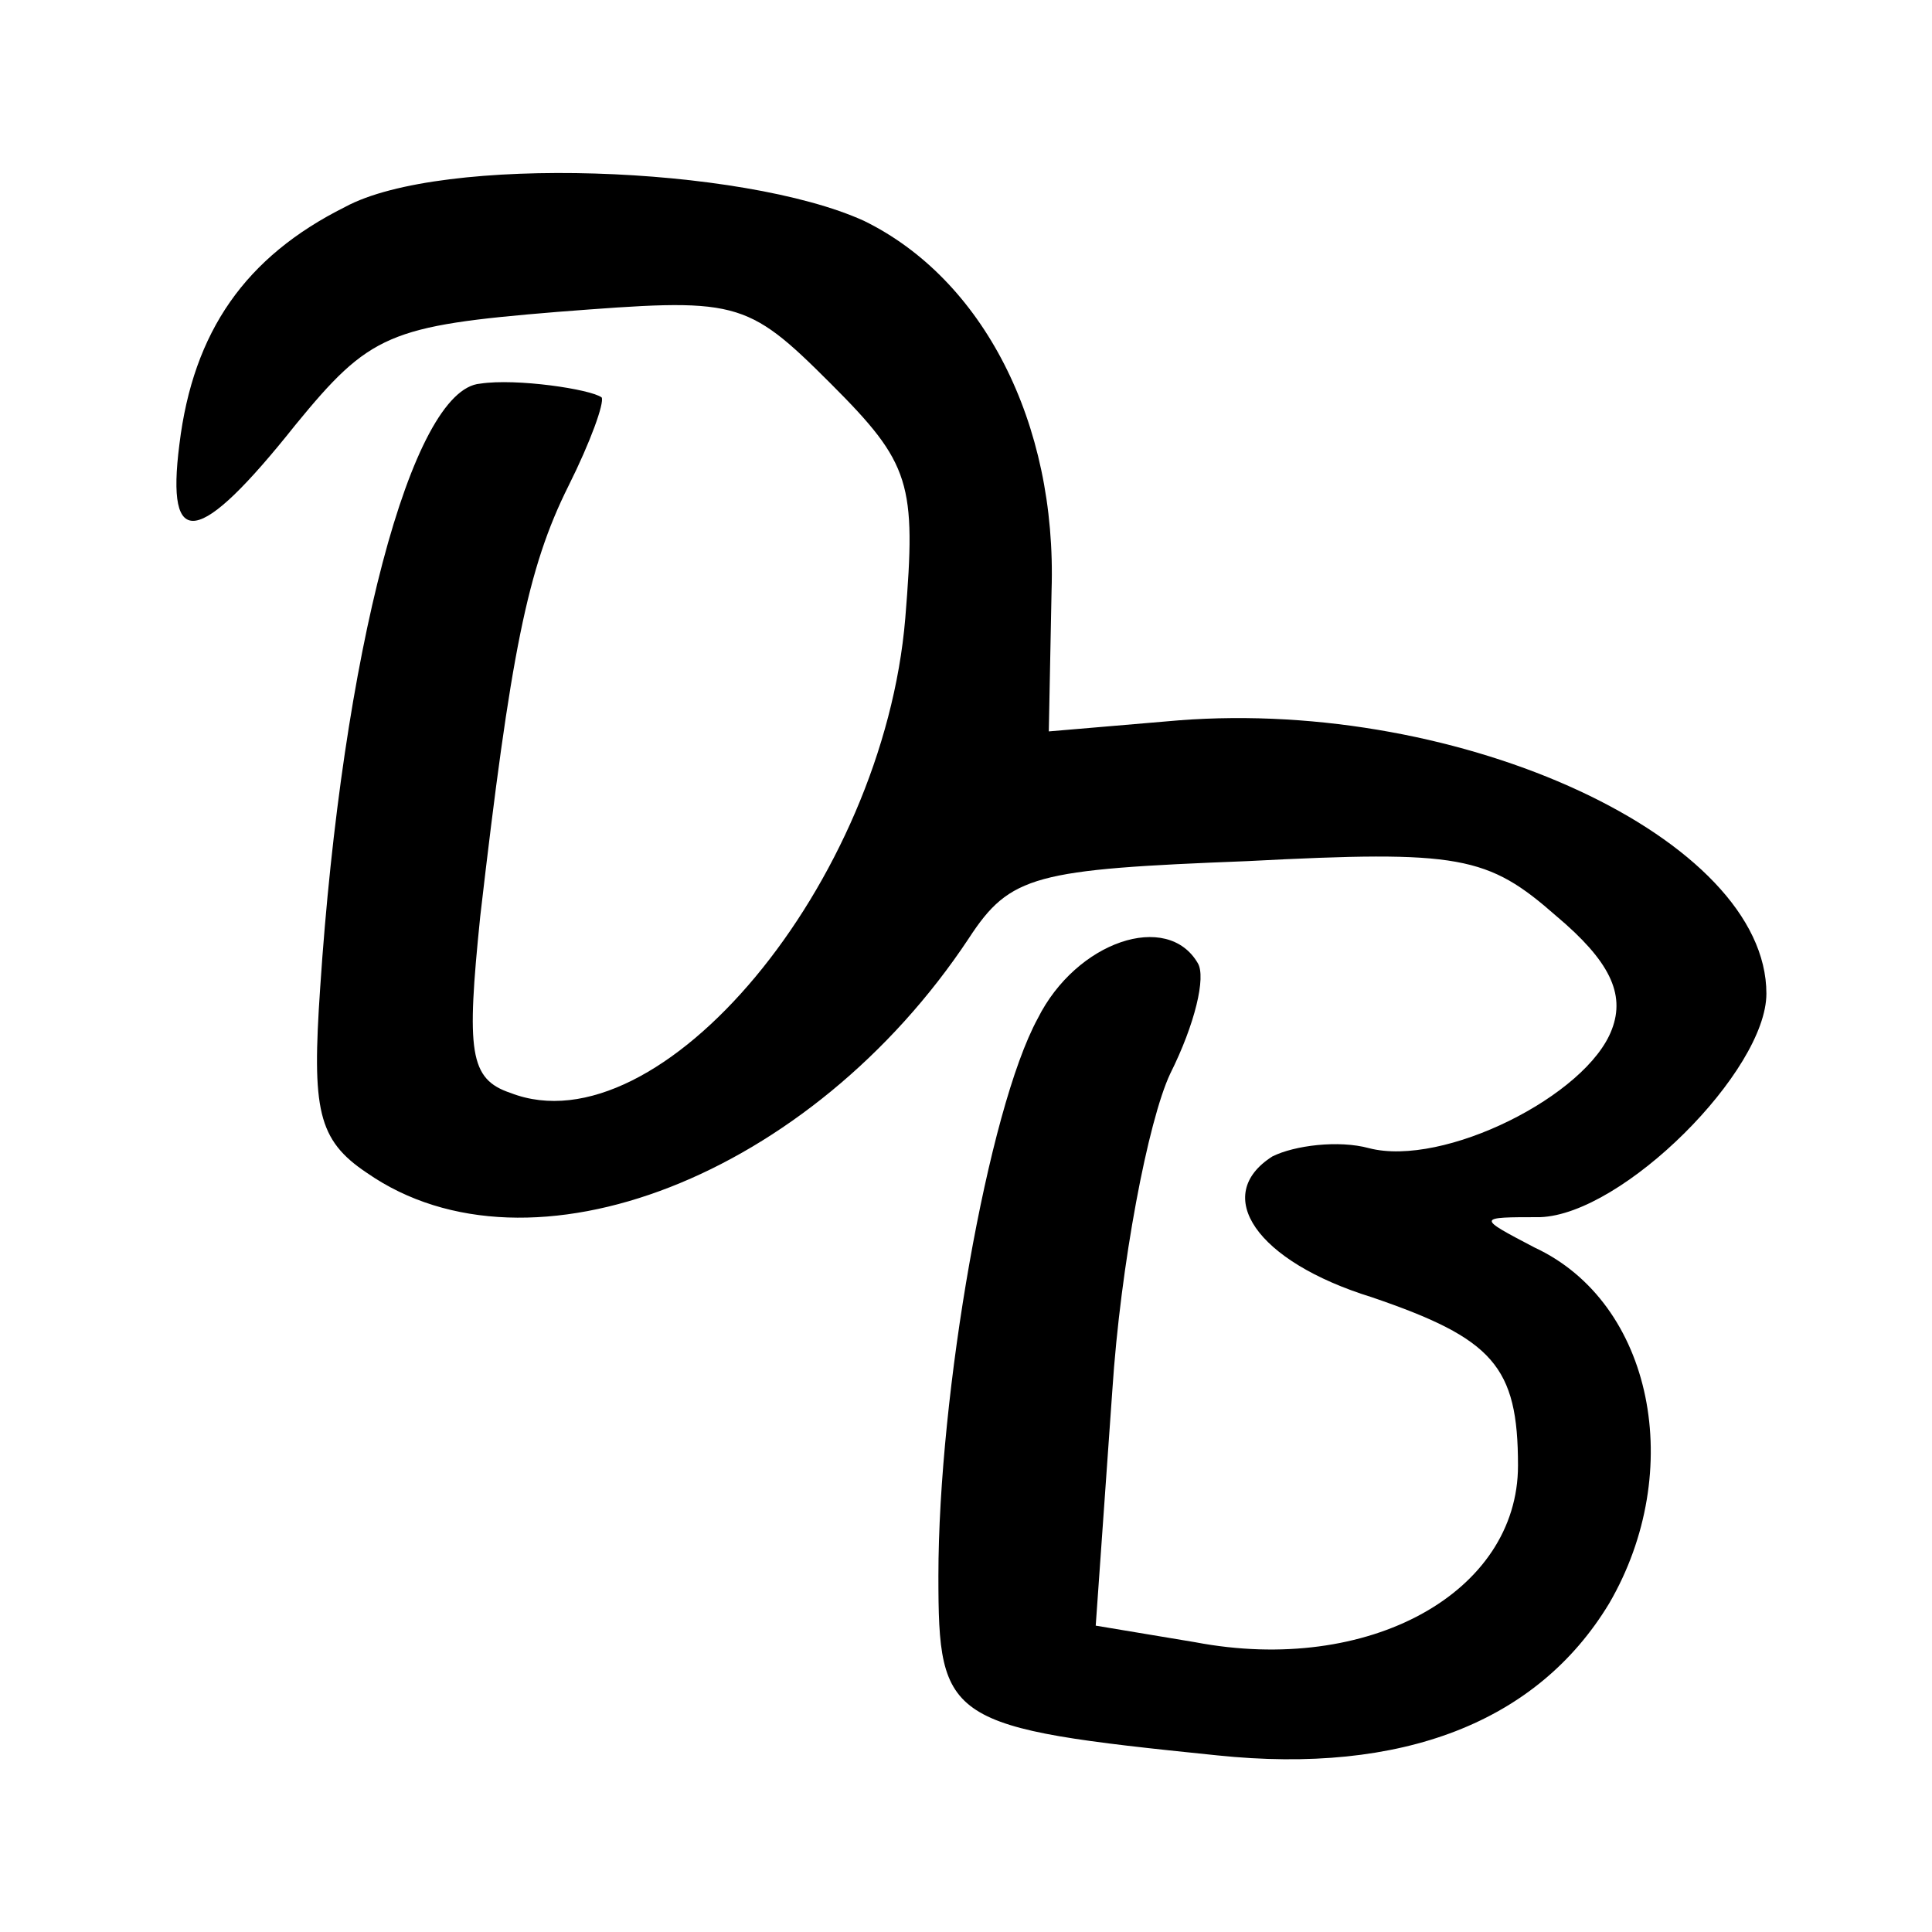
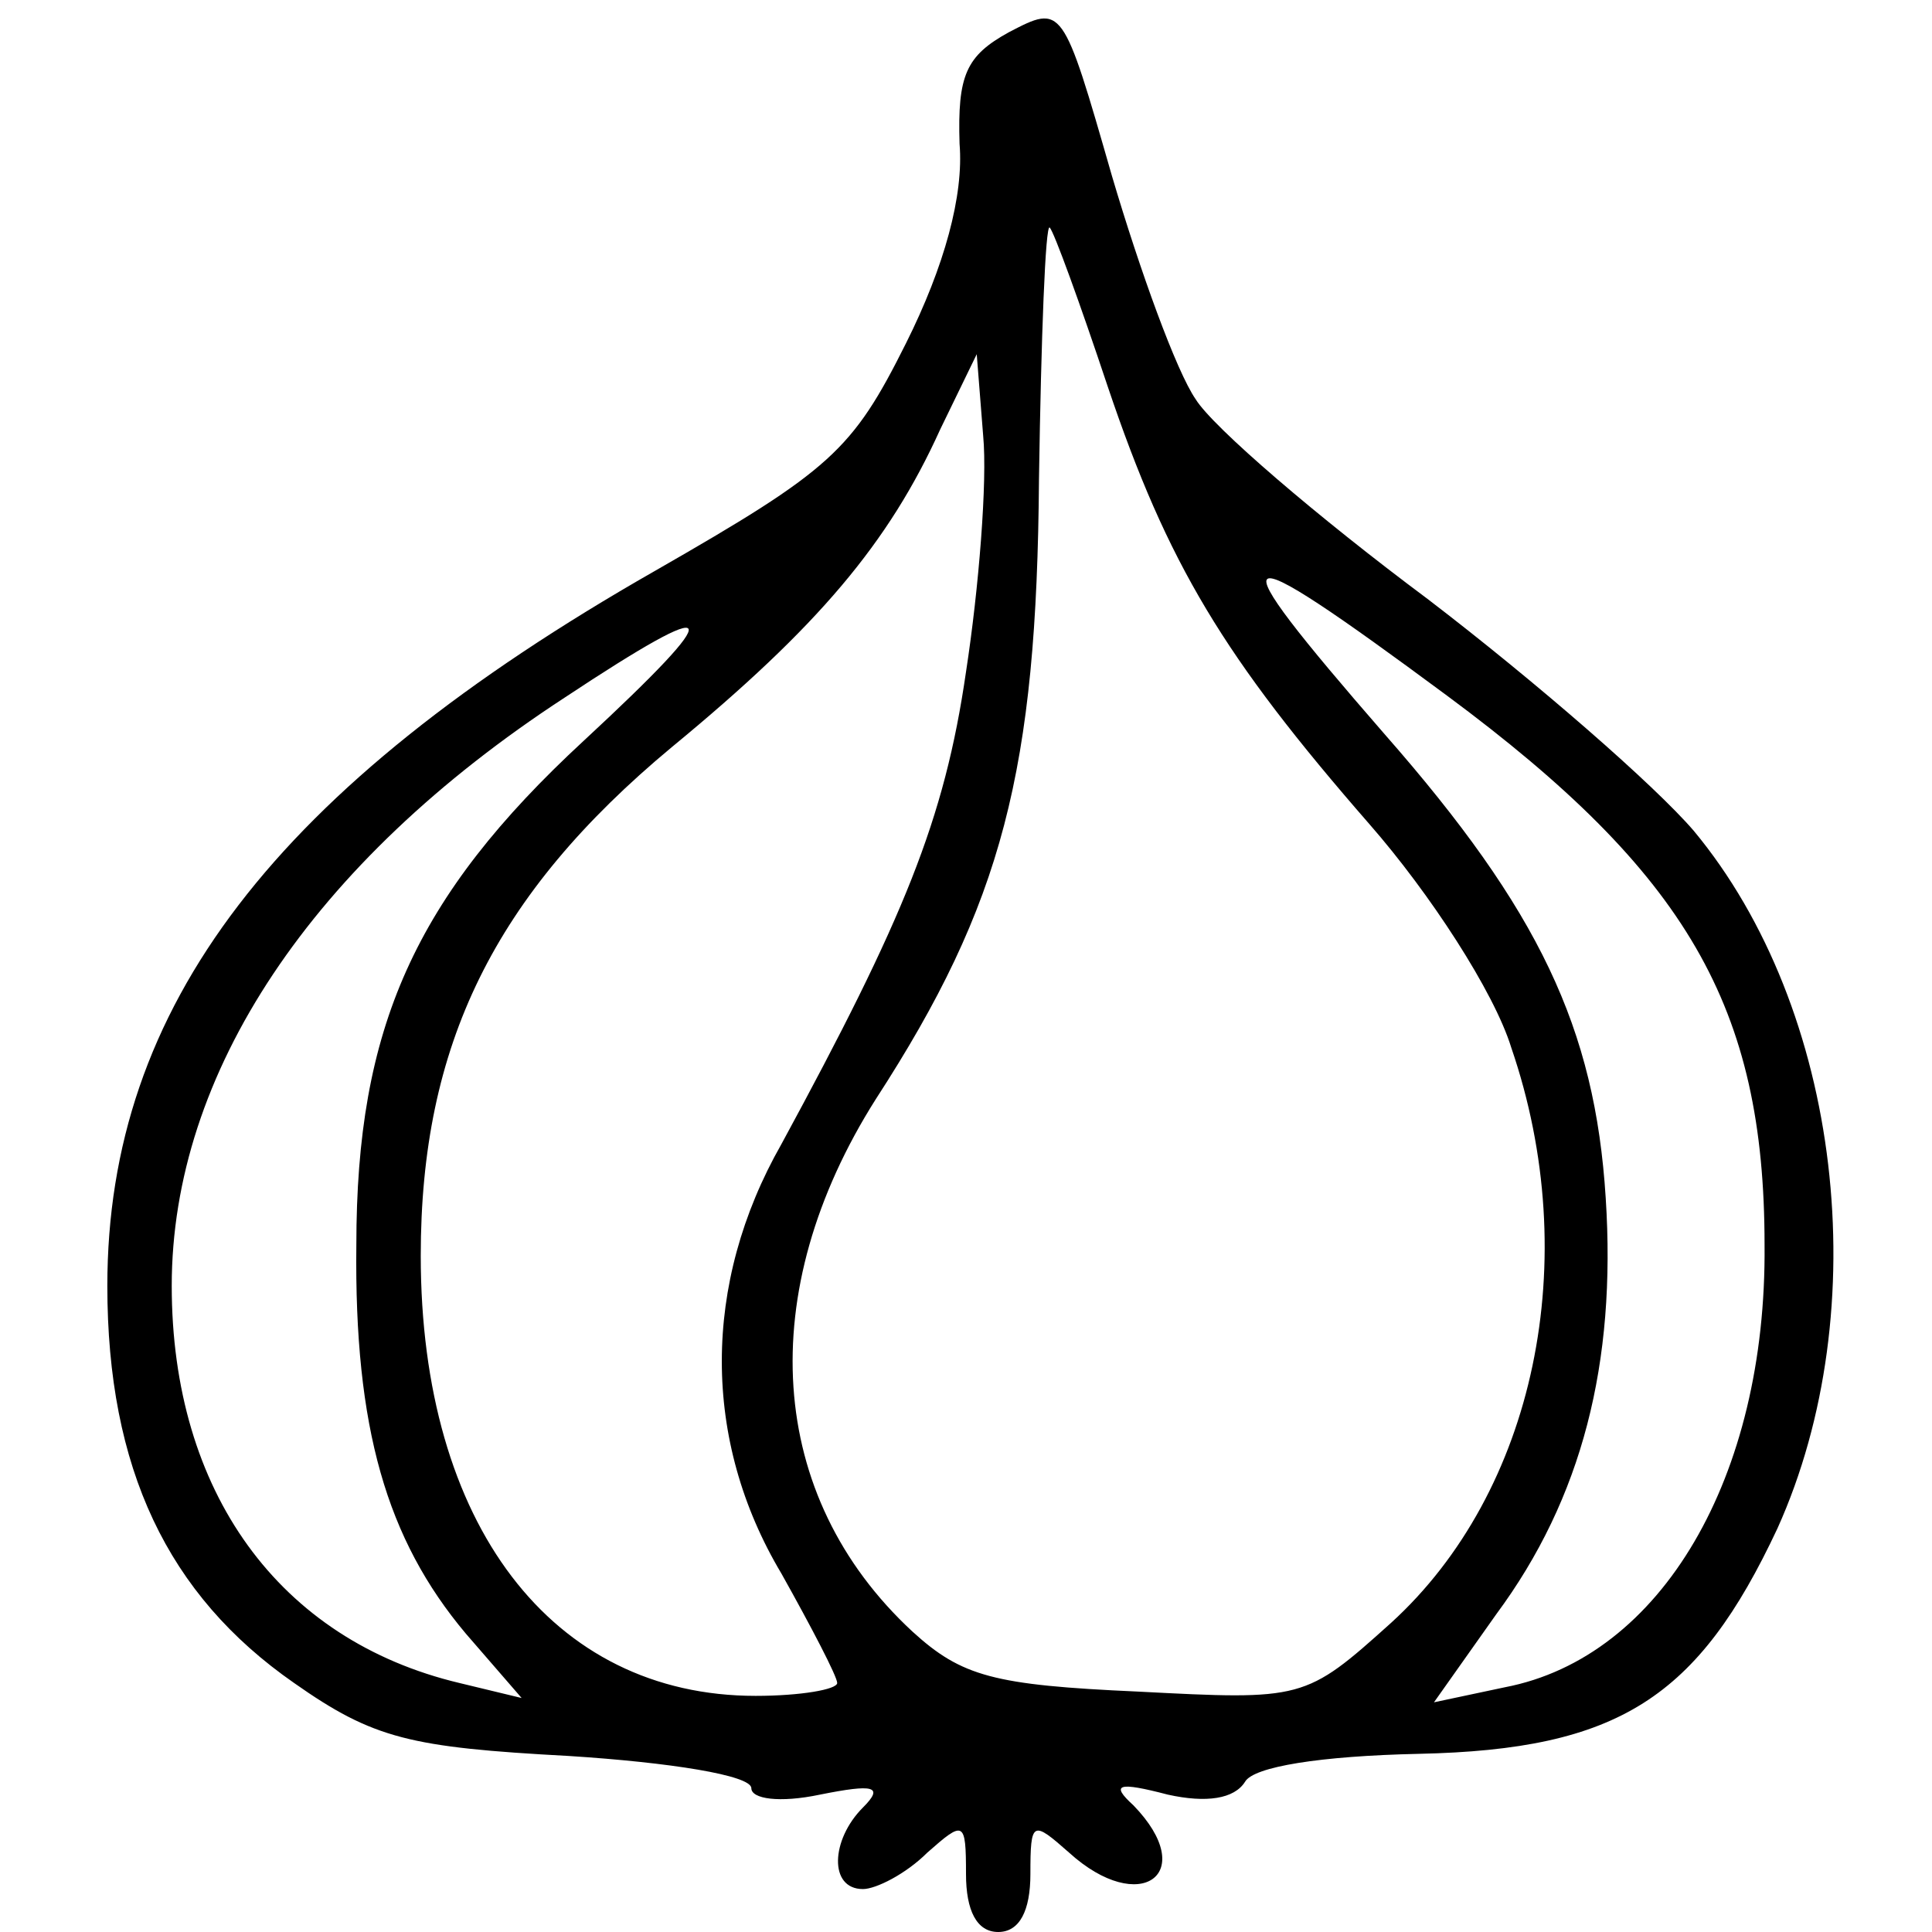
- <svg xmlns="http://www.w3.org/2000/svg" version="1.0" width="70pt" height="70pt" viewBox="0 0 70 70" preserveAspectRatio="xMidYMid meet">
-   <g transform="translate(0,70) scale(0.1,-0.1)" fill="#000000" stroke="none">
-     <path d="M125 625 c-36 -18 -55 -45 -60 -86 -5 -39 7 -37 42 7 27 33 34 36 95 41 65 5 68 5 99 -26 29 -29 31 -36 27 -85 -8 -96 -89 -193 -143 -172 -15 5 -16 15 -11 64 11 95 17 126 32 156 8 16 13 30 12 32 -4 3 -31 7 -44 5 -25 -2 -50 -98 -58 -219 -3 -44 -1 -55 17 -67 59 -41 161 -1 218 85 15 23 24 25 101 28 77 4 87 2 112 -20 19 -16 25 -28 20 -41 -9 -24 -61 -50 -88 -43 -11 3 -27 1 -35 -3 -22 -14 -6 -38 36 -51 44 -15 53 -25 53 -61 0 -46 -54 -76 -117 -64 l-36 6 6 85 c3 46 13 98 21 115 9 18 13 35 10 40 -11 19 -44 8 -58 -20 -18 -33 -36 -136 -36 -202 0 -53 3 -55 101 -65 67 -7 116 12 142 55 28 48 16 109 -27 129 -21 11 -21 11 2 11 30 1 82 53 82 81 0 56 -110 107 -213 99 l-47 -4 1 51 c2 61 -25 113 -68 134 -44 20 -153 24 -188 5z" />
-   </g>
+ <svg xmlns="http://www.w3.org/2000/svg" height="90pt" preserveAspectRatio="xMidYMid meet" viewBox="0 0 90 90" width="90pt">
+   <path d="m470 885c-20-11-24-20-23-52 2-24-7-57-25-93-25-50-35-59-117-106-177-101-255-203-255-333 0-85 28-144 87-185 37-26 54-30 128-34 47-3 85-9 85-15 0-5 13-7 32-3 25 5 30 4 20-6-15-15-16-38 0-38 6 0 20 7 30 17 17 15 18 15 18-10 0-17 5-27 15-27s15 10 15 27c0 25 1 25 18 10 33-30 61-10 30 22-11 10-7 11 16 5 18-4 31-2 36 6 4 7 35 12 81 13 93 2 130 26 167 105 46 102 30 242-39 325-18 21-73 69-124 108-51 38-100 80-108 93-9 13-26 60-39 104-23 80-23 80-48 67zm46-165c28-83 54-126 122-204 28-32 58-78 66-104 34-99 11-207-56-268-40-36-41-36-118-32-67 3-82 7-105 28-68 63-74 158-17 248 59 91 75 153 76 289 1 66 3 119 5 117s14-35 27-74zm-66-133c-10-69-29-115-86-220-37-65-37-138 0-200 14-25 26-48 26-51s-17-6-38-6c-95 0-156 80-156 205 0 98 34 168 117 237 68 56 101 95 125 148l17 35 3-38c2-21-2-71-8-110zm224-11c112-83 148-145 148-256 1-108-48-192-121-206l-33-7 29 41c40 54 56 117 51 194-5 79-31 134-103 216-80 92-75 95 29 18zm-402-21c-79-73-106-134-106-235-1-85 14-137 51-181l26-30-29 7c-84 20-134 89-134 185 0 99 65 197 183 274 74 49 77 43 9-20z" transform="matrix(.1 0 0 -.1 0 90)" />
</svg>
